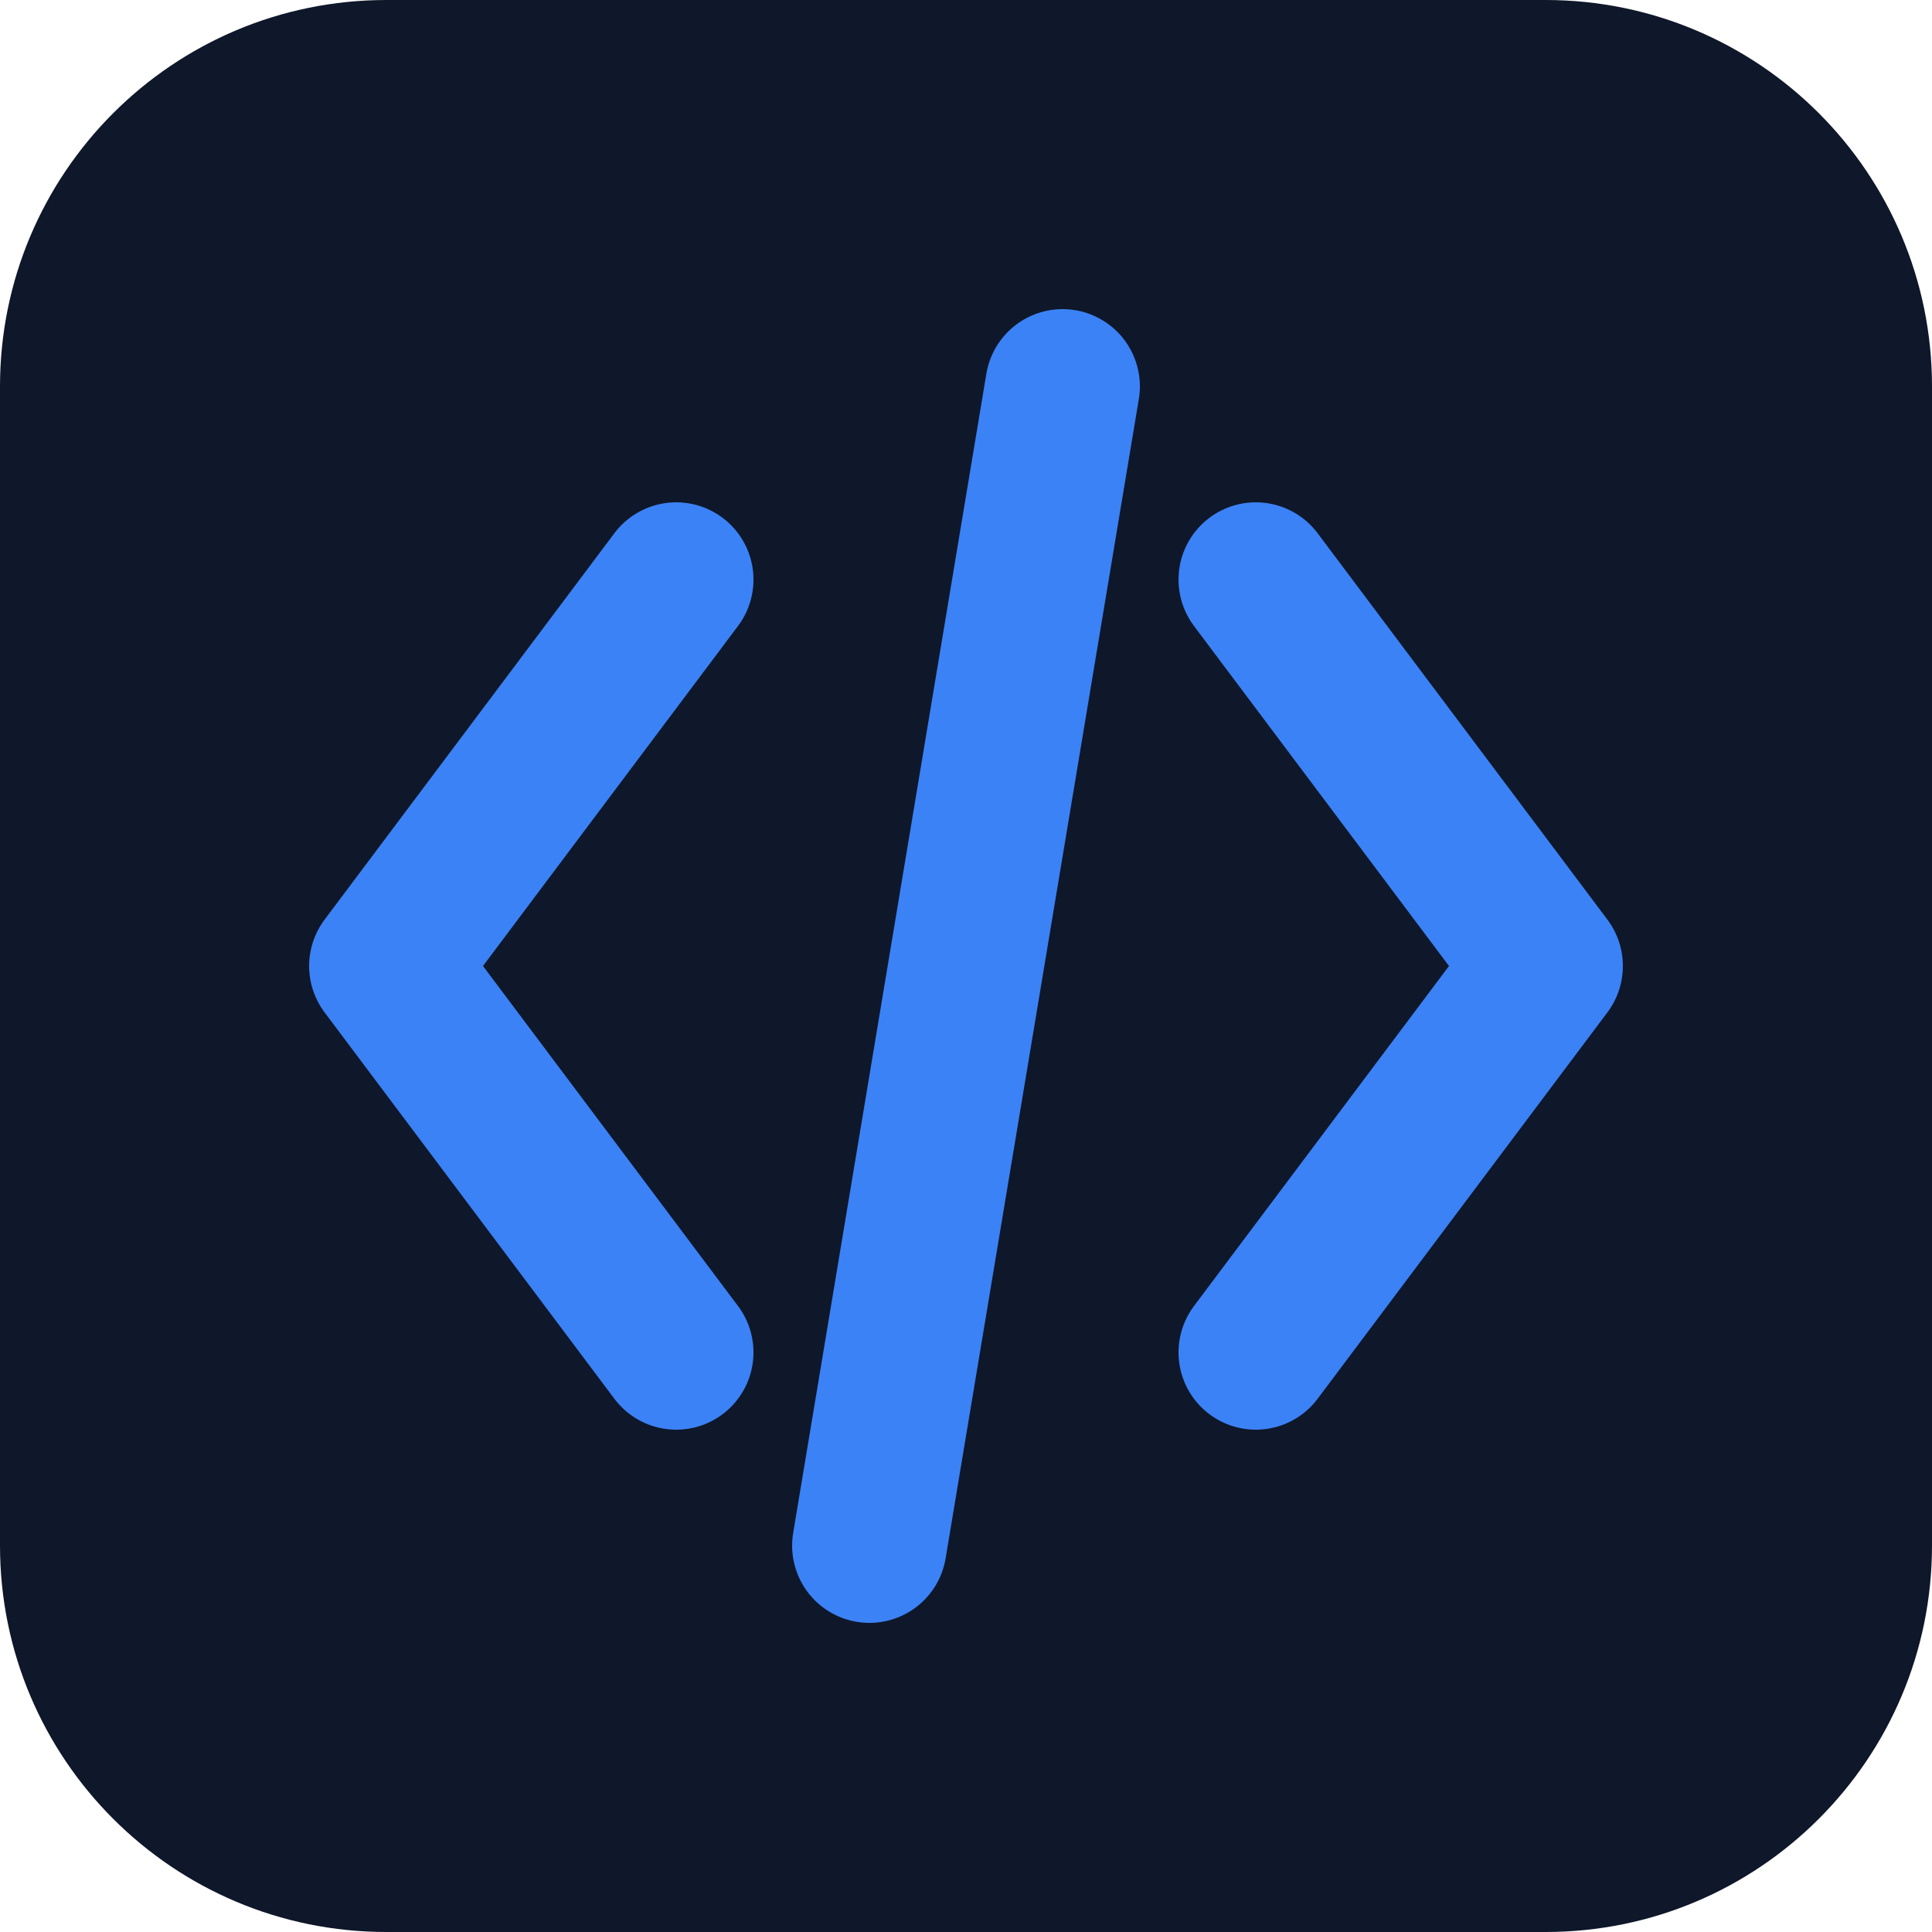
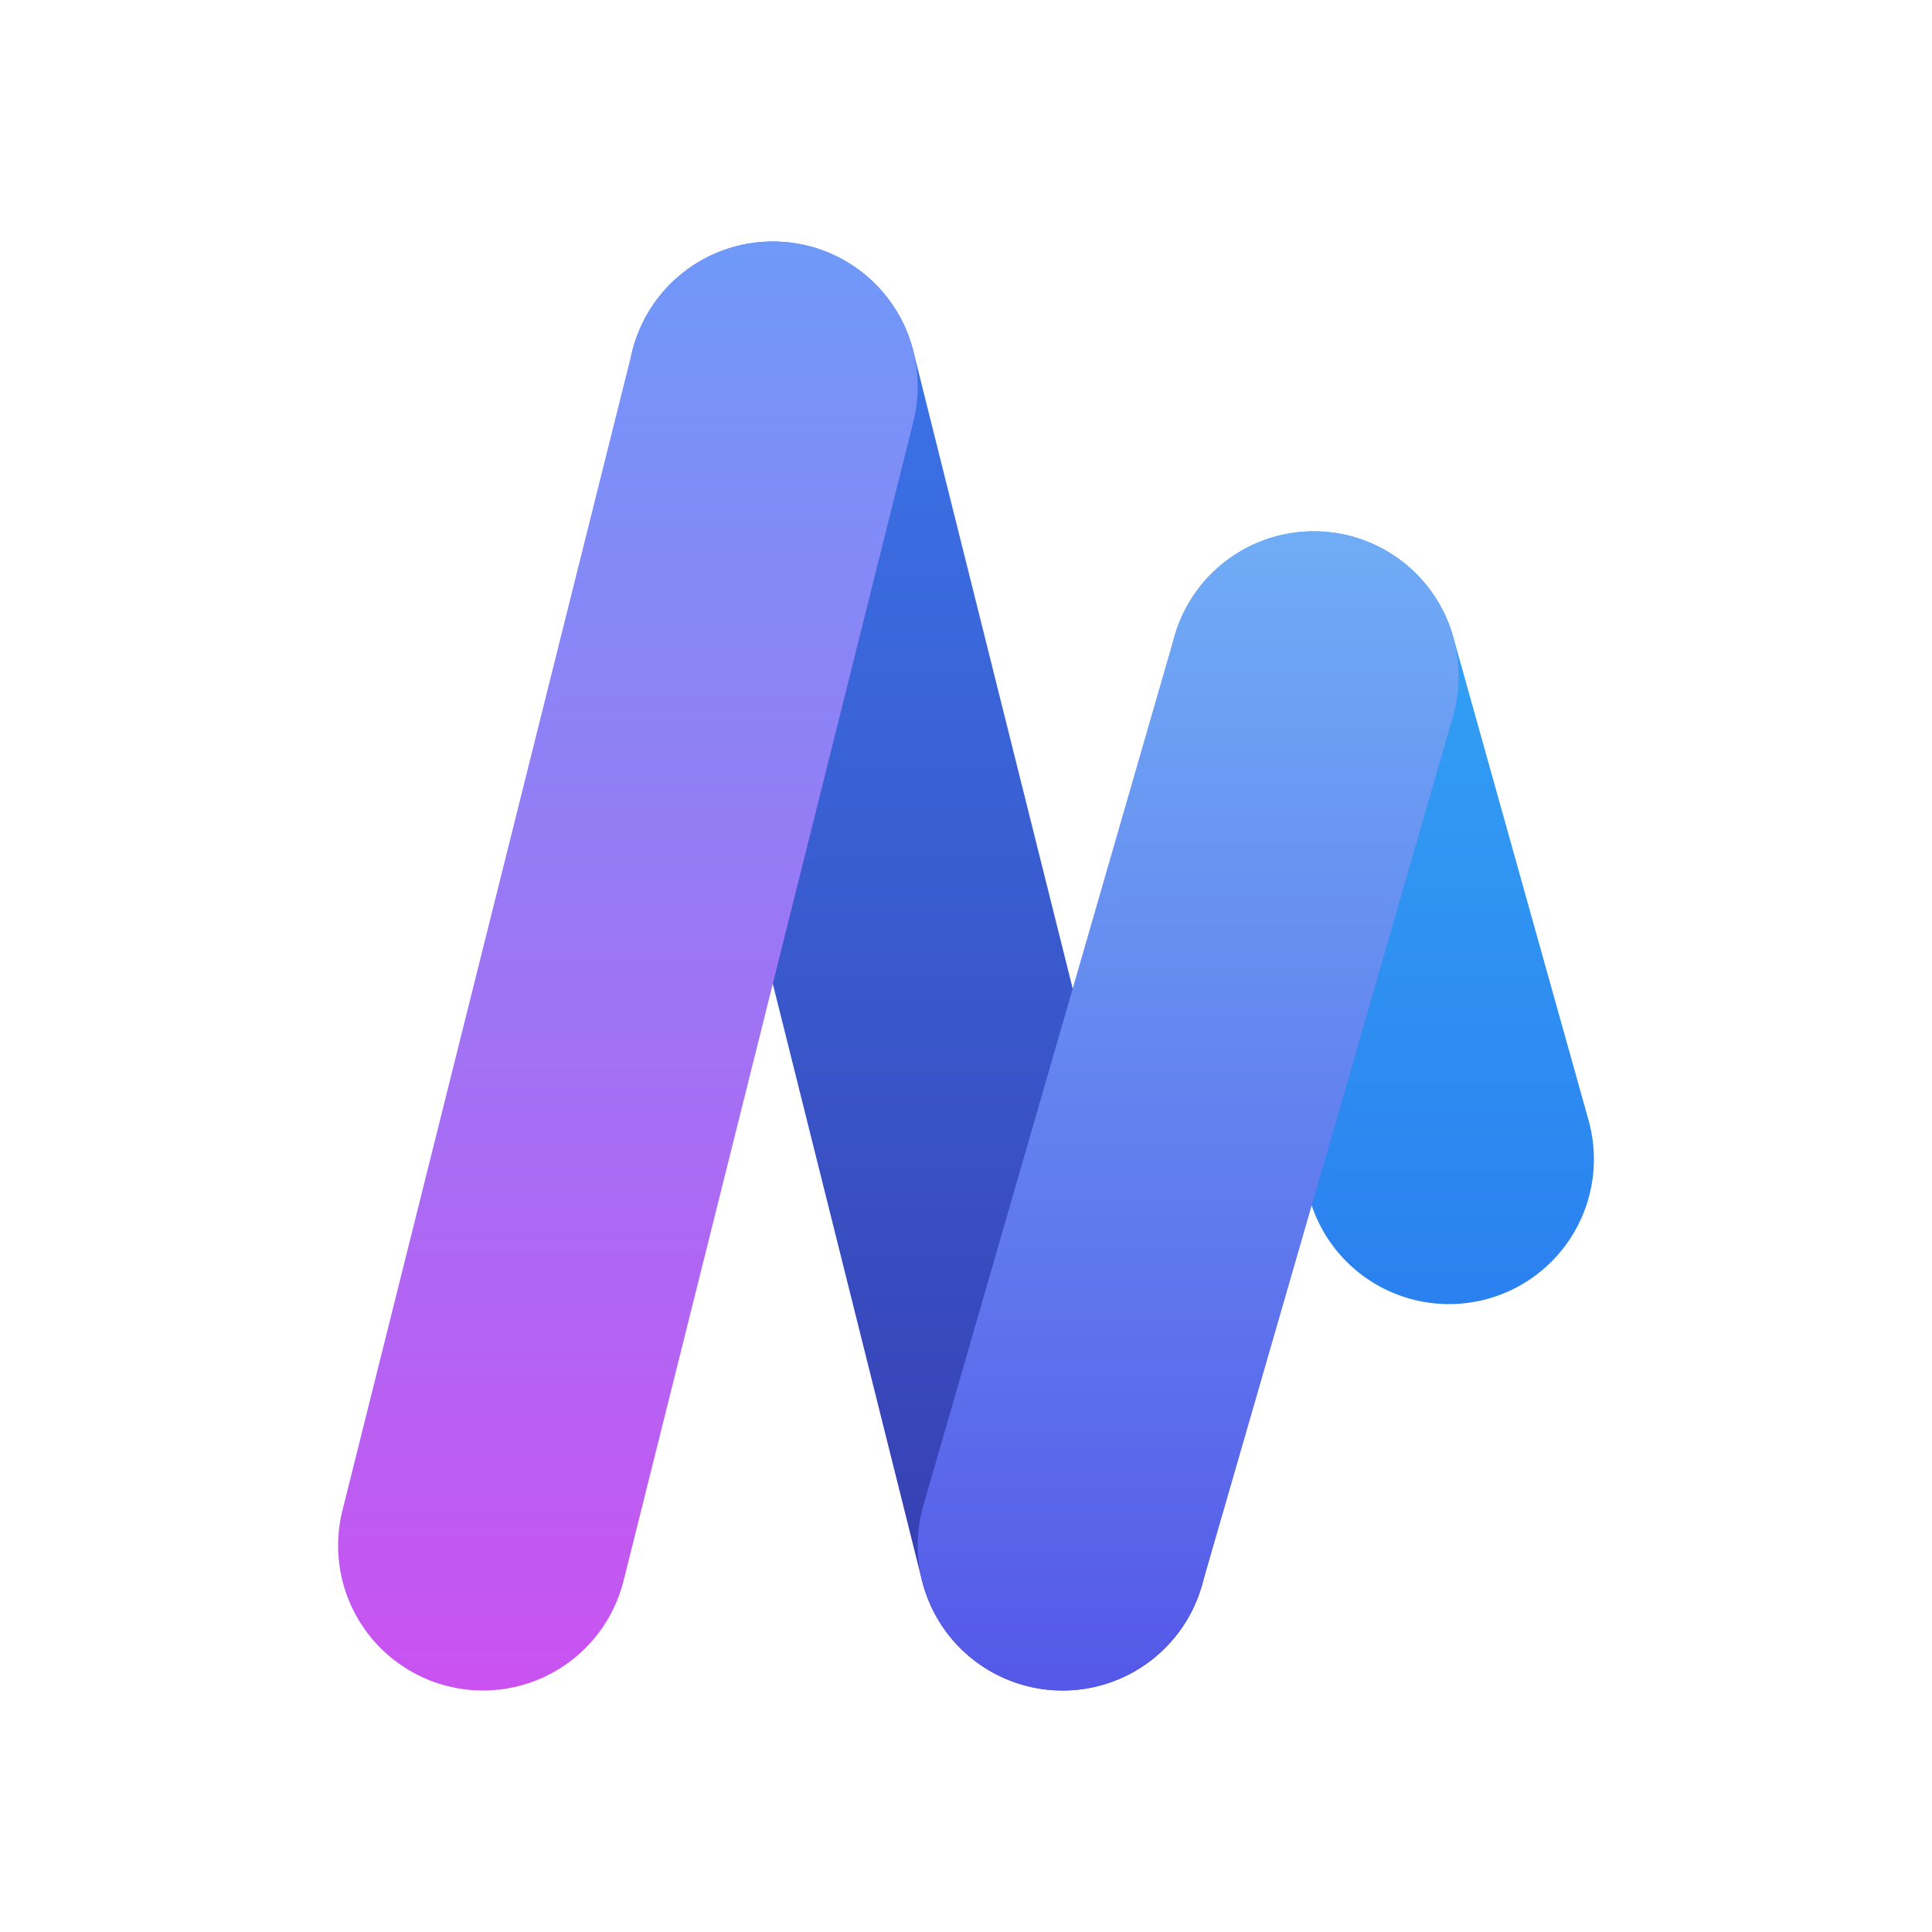
- <svg xmlns="http://www.w3.org/2000/svg" viewBox="0 0 100 100">
-   <rect width="100" height="100" rx="20" fill="#0f172a" />
-   <path d="M35 30L20 50l15 20M65 30l15 20-15 20M55 20L45 80" fill="none" stroke="#3b82f6" stroke-width="8" stroke-linecap="round" stroke-linejoin="round" />
+ <svg xmlns="http://www.w3.org/2000/svg" viewBox="0 0 100 100" fill="none">
+   <defs>
+     <linearGradient id="grad1" x1="0" y1="0" x2="0" y2="100" gradientUnits="userSpaceOnUse">
+       <stop offset="0%" stop-color="#60a5fa" />
+       <stop offset="100%" stop-color="#d946ef" />
+     </linearGradient>
+     <linearGradient id="grad2" x1="0" y1="0" x2="0" y2="100" gradientUnits="userSpaceOnUse">
+       <stop offset="0%" stop-color="#7dd3fc" />
+       <stop offset="100%" stop-color="#4f46e5" />
+     </linearGradient>
+     <linearGradient id="gradBack" x1="0" y1="0" x2="0" y2="100" gradientUnits="userSpaceOnUse">
+       <stop offset="0%" stop-color="#3b82f6" />
+       <stop offset="100%" stop-color="#3730a3" />
+     </linearGradient>
+     <linearGradient id="gradBack2" x1="0" y1="0" x2="0" y2="100" gradientUnits="userSpaceOnUse">
+       <stop offset="0%" stop-color="#38bdf8" />
+       <stop offset="100%" stop-color="#2563eb" />
+     </linearGradient>
+   </defs>
+   <path d="M 40 20 L 55 80" stroke="url(#gradBack)" stroke-width="15" stroke-linecap="round" />
+   <path d="M 68 35 L 75 60" stroke="url(#gradBack2)" stroke-width="15" stroke-linecap="round" />
+   <path d="M 25 80 L 40 20" stroke="url(#grad1)" stroke-width="15" stroke-linecap="round" />
+   <path d="M 55 80 L 68 35" stroke="url(#grad2)" stroke-width="15" stroke-linecap="round" />
</svg>
